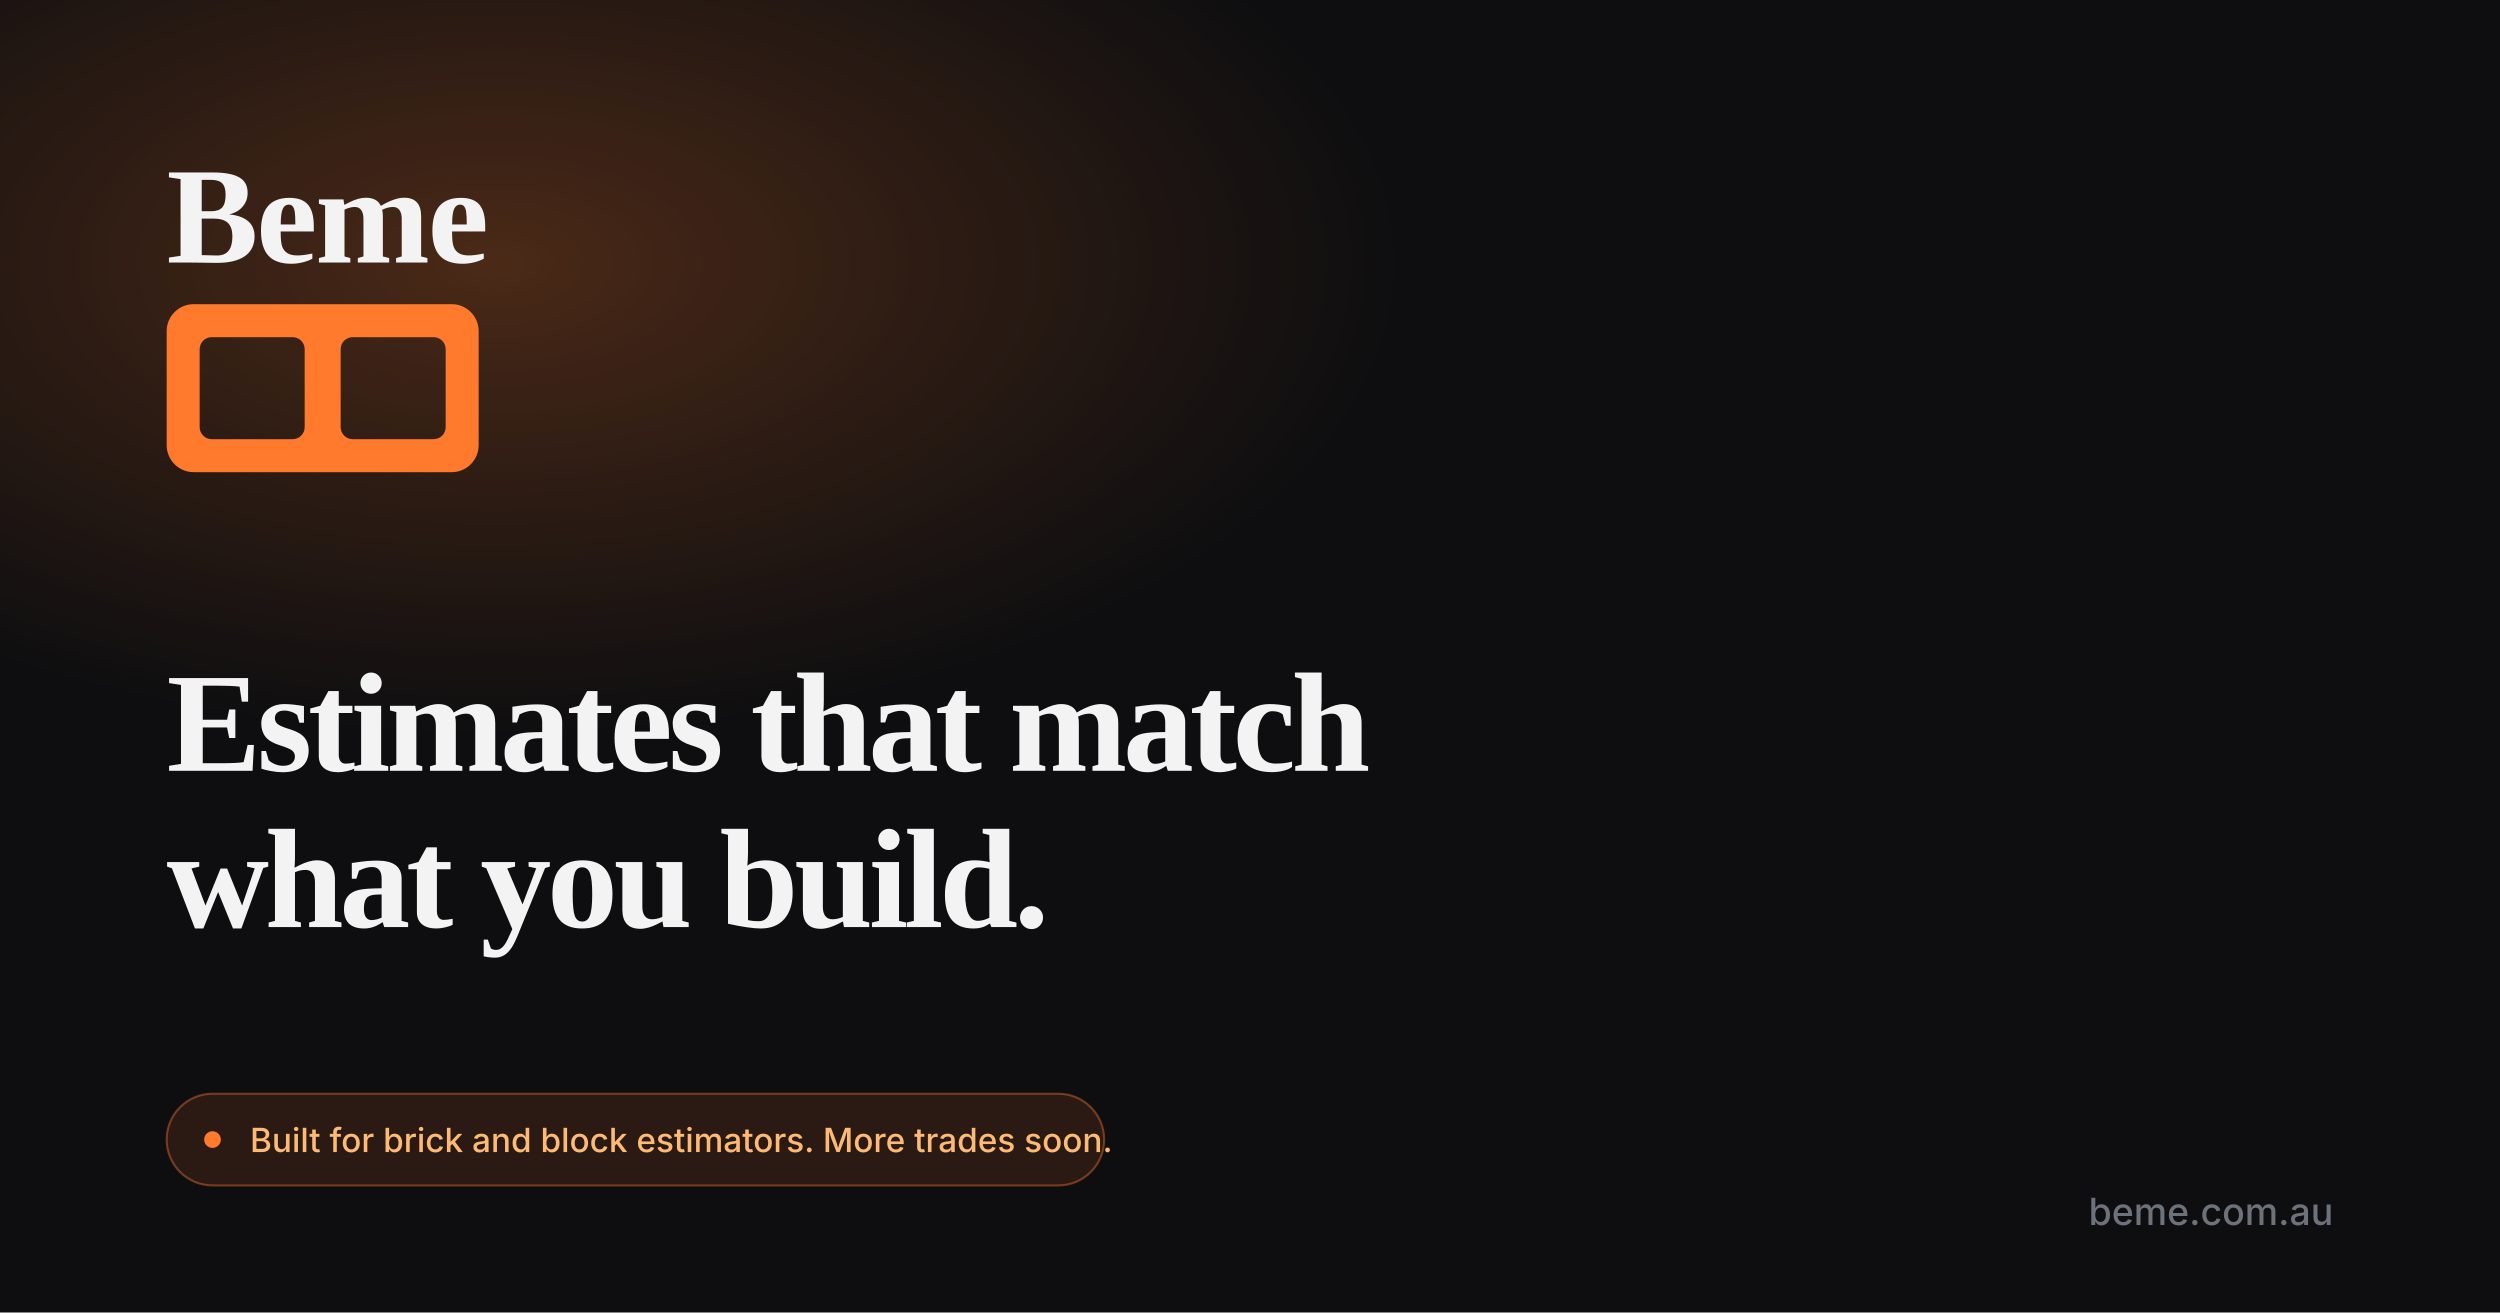
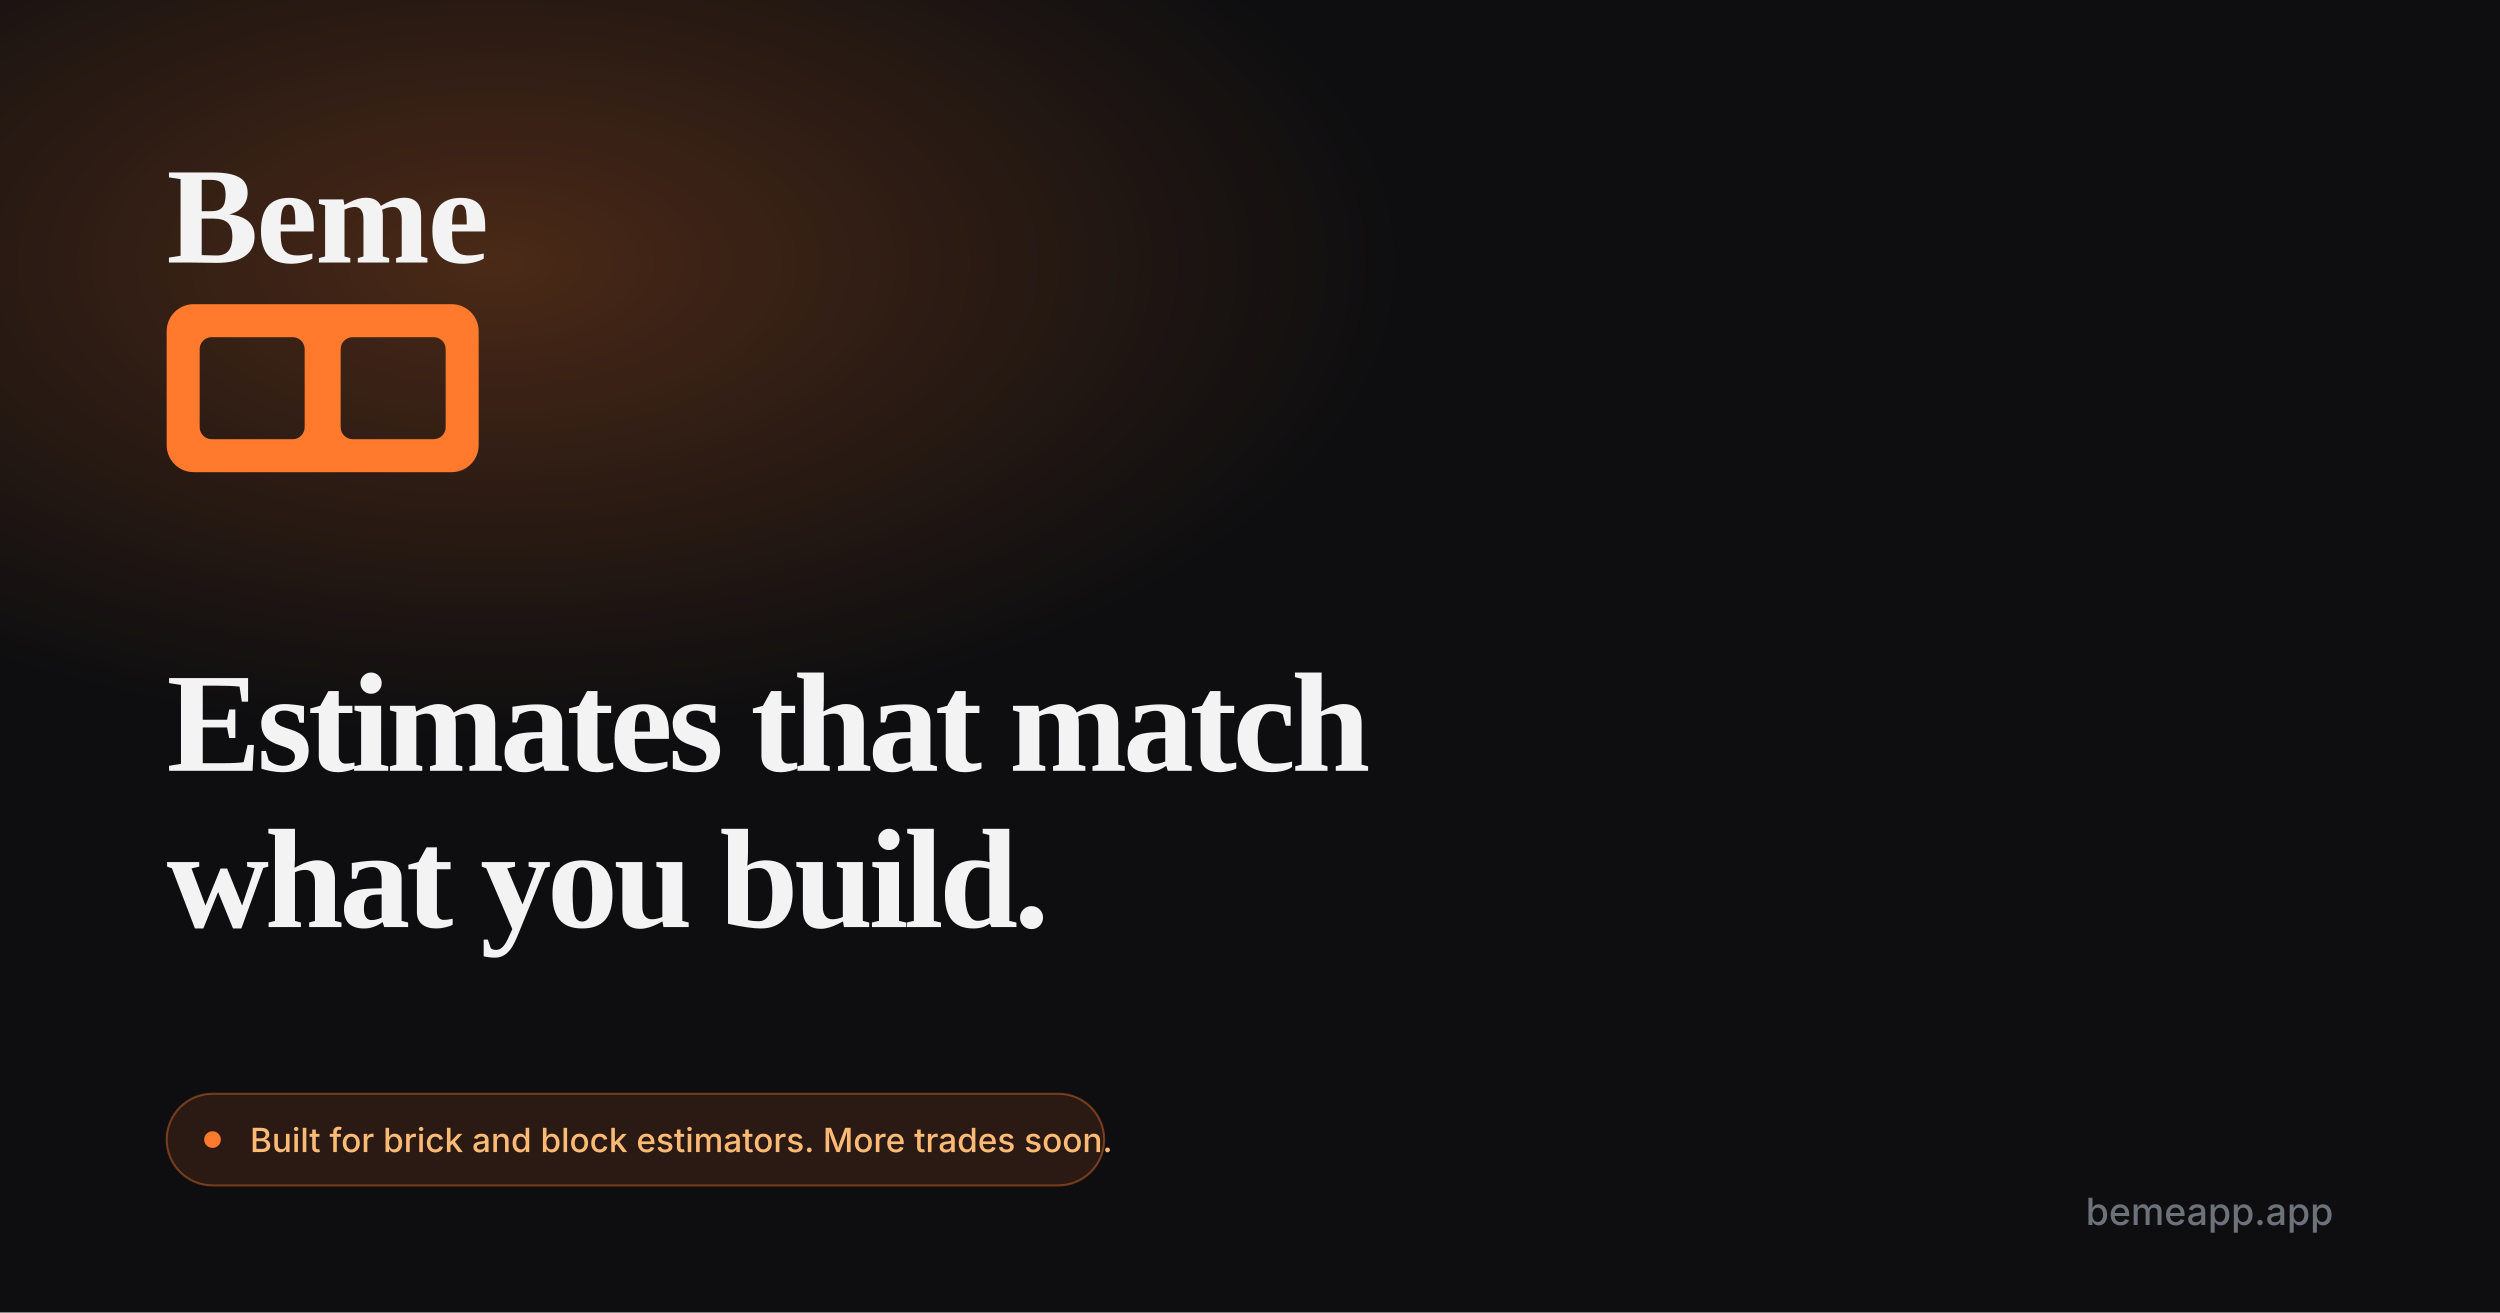
<svg xmlns="http://www.w3.org/2000/svg" viewBox="0 0 1200 630">
  <rect width="1200" height="630" fill="#0e0e10" />
  <defs>
    <radialGradient id="glow" cx="20%" cy="20%" r="60%">
      <stop offset="0%" stop-color="#ff7a2d" stop-opacity="0.25" />
      <stop offset="60%" stop-color="#ff7a2d" stop-opacity="0" />
    </radialGradient>
  </defs>
  <rect width="1200" height="630" fill="url(#glow)" />
  <text x="80" y="126" font-family="'Source Serif 4', Georgia, 'Times New Roman', serif" font-size="66" font-weight="800" fill="#f3f3f4" letter-spacing="-1">Beme</text>
  <g transform="translate(80 146) scale(1.44)">
    <path fill-rule="evenodd" clip-rule="evenodd" fill="#ff7a2d" d="M9 0 H95 A9 9 0 0 1 104 9 V47 A9 9 0 0 1 95 56 H9 A9 9 0 0 1 0 47 V9 A9 9 0 0 1 9 0 Z          M15 11 H42 A4 4 0 0 1 46 15 V41 A4 4 0 0 1 42 45 H15 A4 4 0 0 1 11 41 V15 A4 4 0 0 1 15 11 Z          M62 11 H89 A4 4 0 0 1 93 15 V41 A4 4 0 0 1 89 45 H62 A4 4 0 0 1 58 41 V15 A4 4 0 0 1 62 11 Z" />
  </g>
  <text x="80" y="370" font-family="'Source Serif 4', Georgia, 'Times New Roman', serif" font-size="68" font-weight="800" fill="#f3f3f4" letter-spacing="-2">Estimates that match</text>
  <text x="80" y="445" font-family="'Source Serif 4', Georgia, 'Times New Roman', serif" font-size="68" font-weight="800" fill="#f3f3f4" letter-spacing="-2">what you build.</text>
  <g transform="translate(80 525)">
    <rect width="450" height="44" rx="22" fill="#ff7a2d" fill-opacity="0.12" stroke="#ff7a2d" stroke-opacity="0.4" />
    <circle cx="22" cy="22" r="4" fill="#ff7a2d" />
    <text x="40" y="28" font-family="Inter, system-ui, sans-serif" font-size="16" font-weight="500" fill="#fdba74">Built for brick and block estimators. More trades soon.</text>
  </g>
-   <text x="1120" y="588" font-family="Inter, system-ui, sans-serif" font-size="18" font-weight="500" fill="#6d717a" text-anchor="end">beme.com.au</text>
+   <text x="1120" y="588" font-family="Inter, system-ui, sans-serif" font-size="18" font-weight="500" fill="#6d717a" text-anchor="end">bemeapp.app</text>
</svg>
